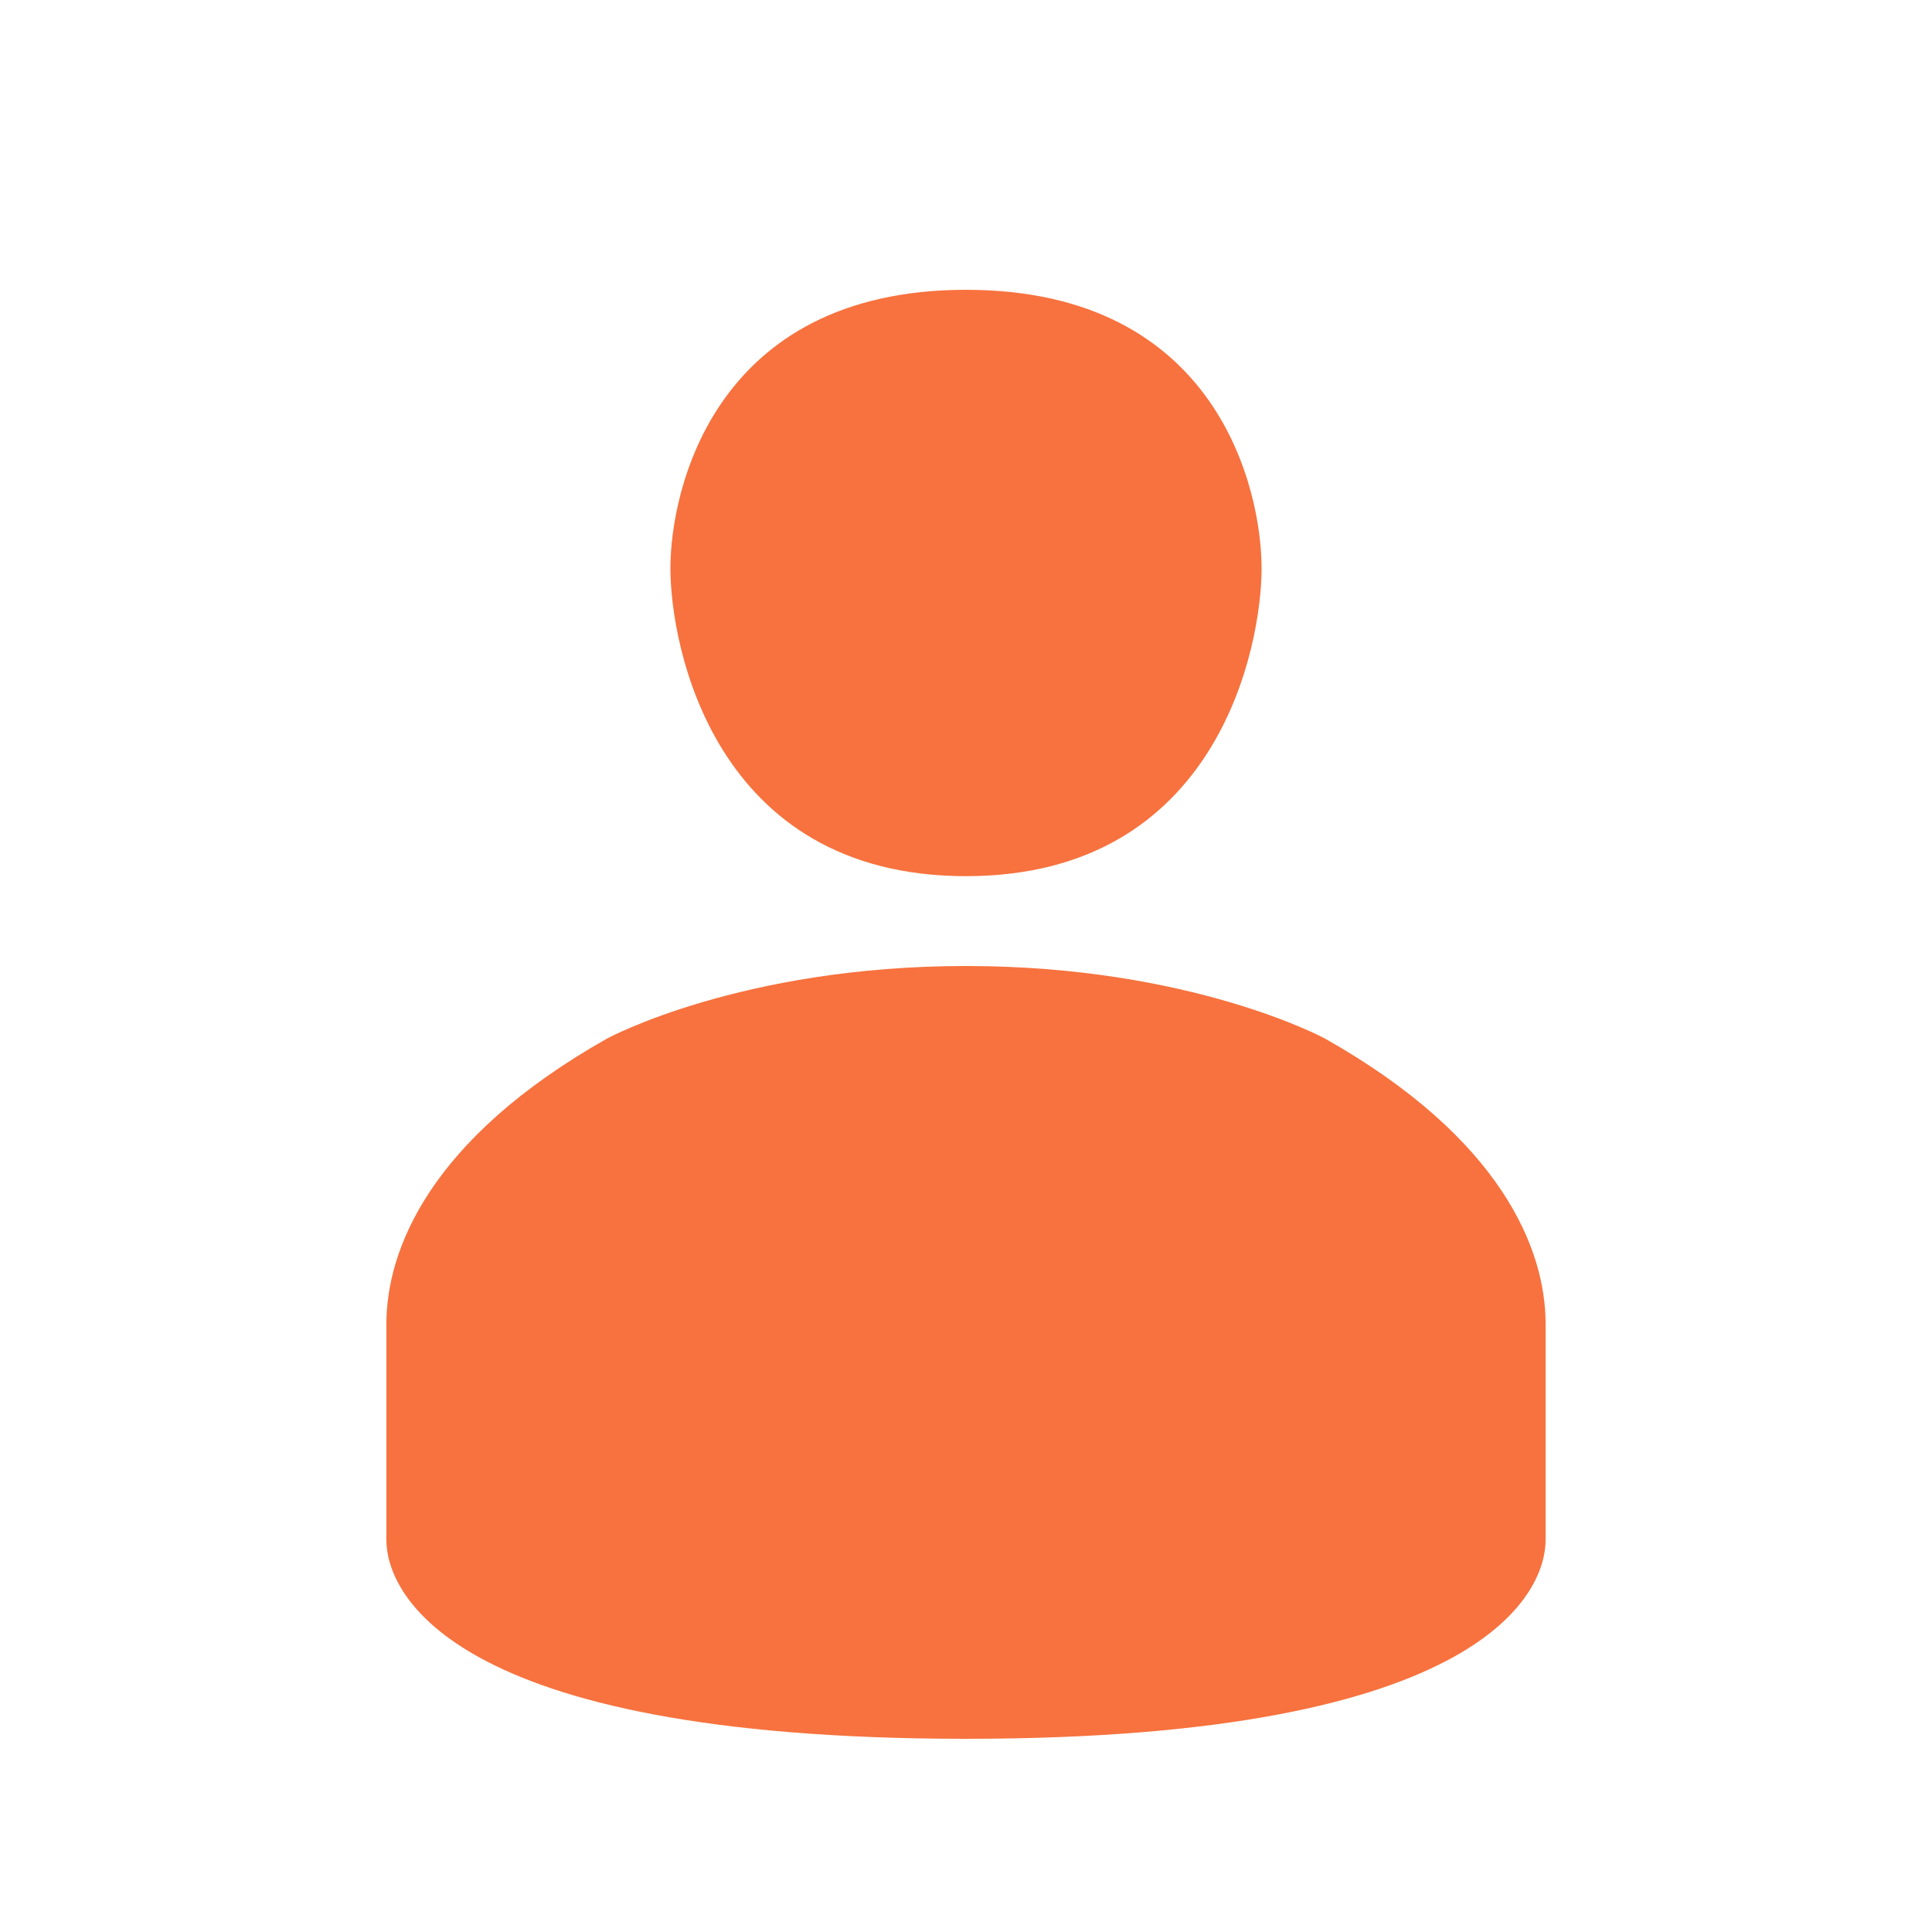
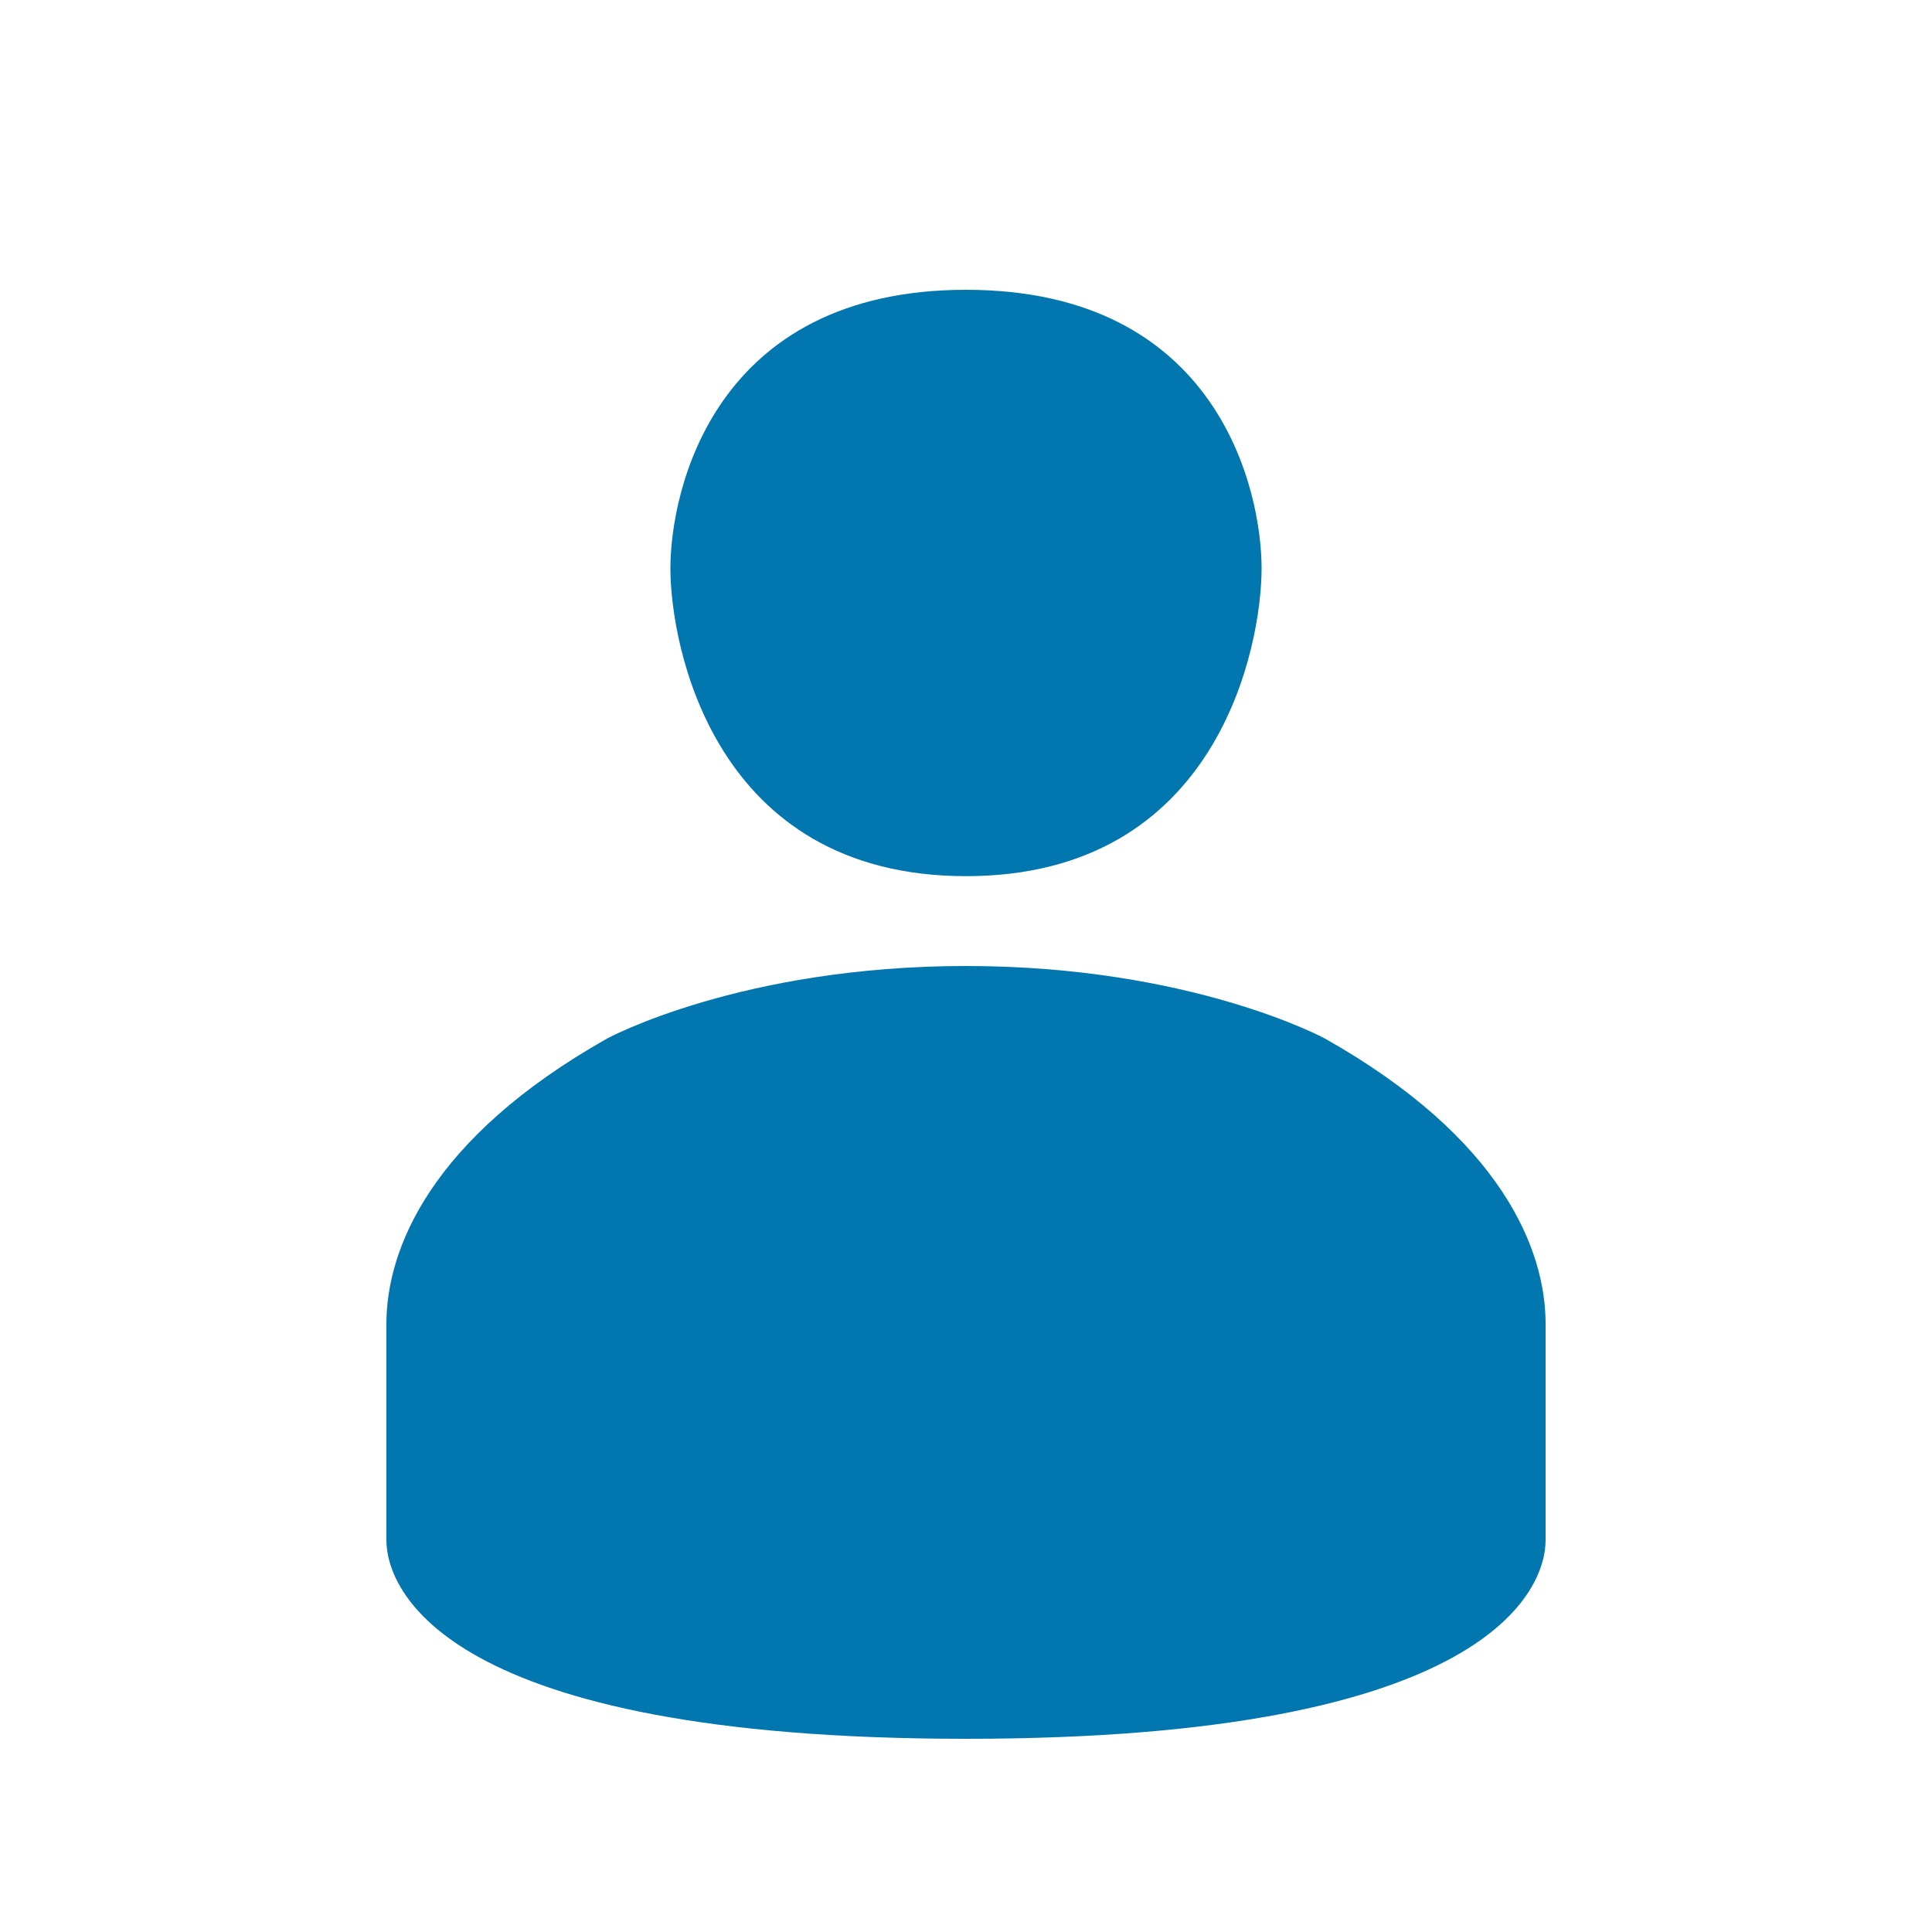
<svg xmlns="http://www.w3.org/2000/svg" width="20" height="20" fill="none">
-   <path fill-rule="evenodd" clip-rule="evenodd" d="M13.06 5.883c0 .797-.444 3.187-3.06 3.187S6.94 6.678 6.94 5.883C6.94 5.087 7.384 3 10 3s3.06 2.085 3.06 2.883Zm.654 4.867S12.332 10 10 10s-3.714.75-3.714.75C4.444 11.79 4 12.943 4 13.705v2.24C4 16.44 4.568 18 10 18s6-1.558 6-2.056v-2.239c0-.762-.444-1.916-2.286-2.955Z" fill="#F7723E" />
+   <path fill-rule="evenodd" clip-rule="evenodd" d="M13.06 5.883c0 .797-.444 3.187-3.06 3.187S6.94 6.678 6.94 5.883C6.94 5.087 7.384 3 10 3s3.06 2.085 3.06 2.883Zm.654 4.867S12.332 10 10 10s-3.714.75-3.714.75C4.444 11.79 4 12.943 4 13.705v2.24C4 16.44 4.568 18 10 18s6-1.558 6-2.056v-2.239c0-.762-.444-1.916-2.286-2.955Z" fill="#0276AE" />
</svg>
